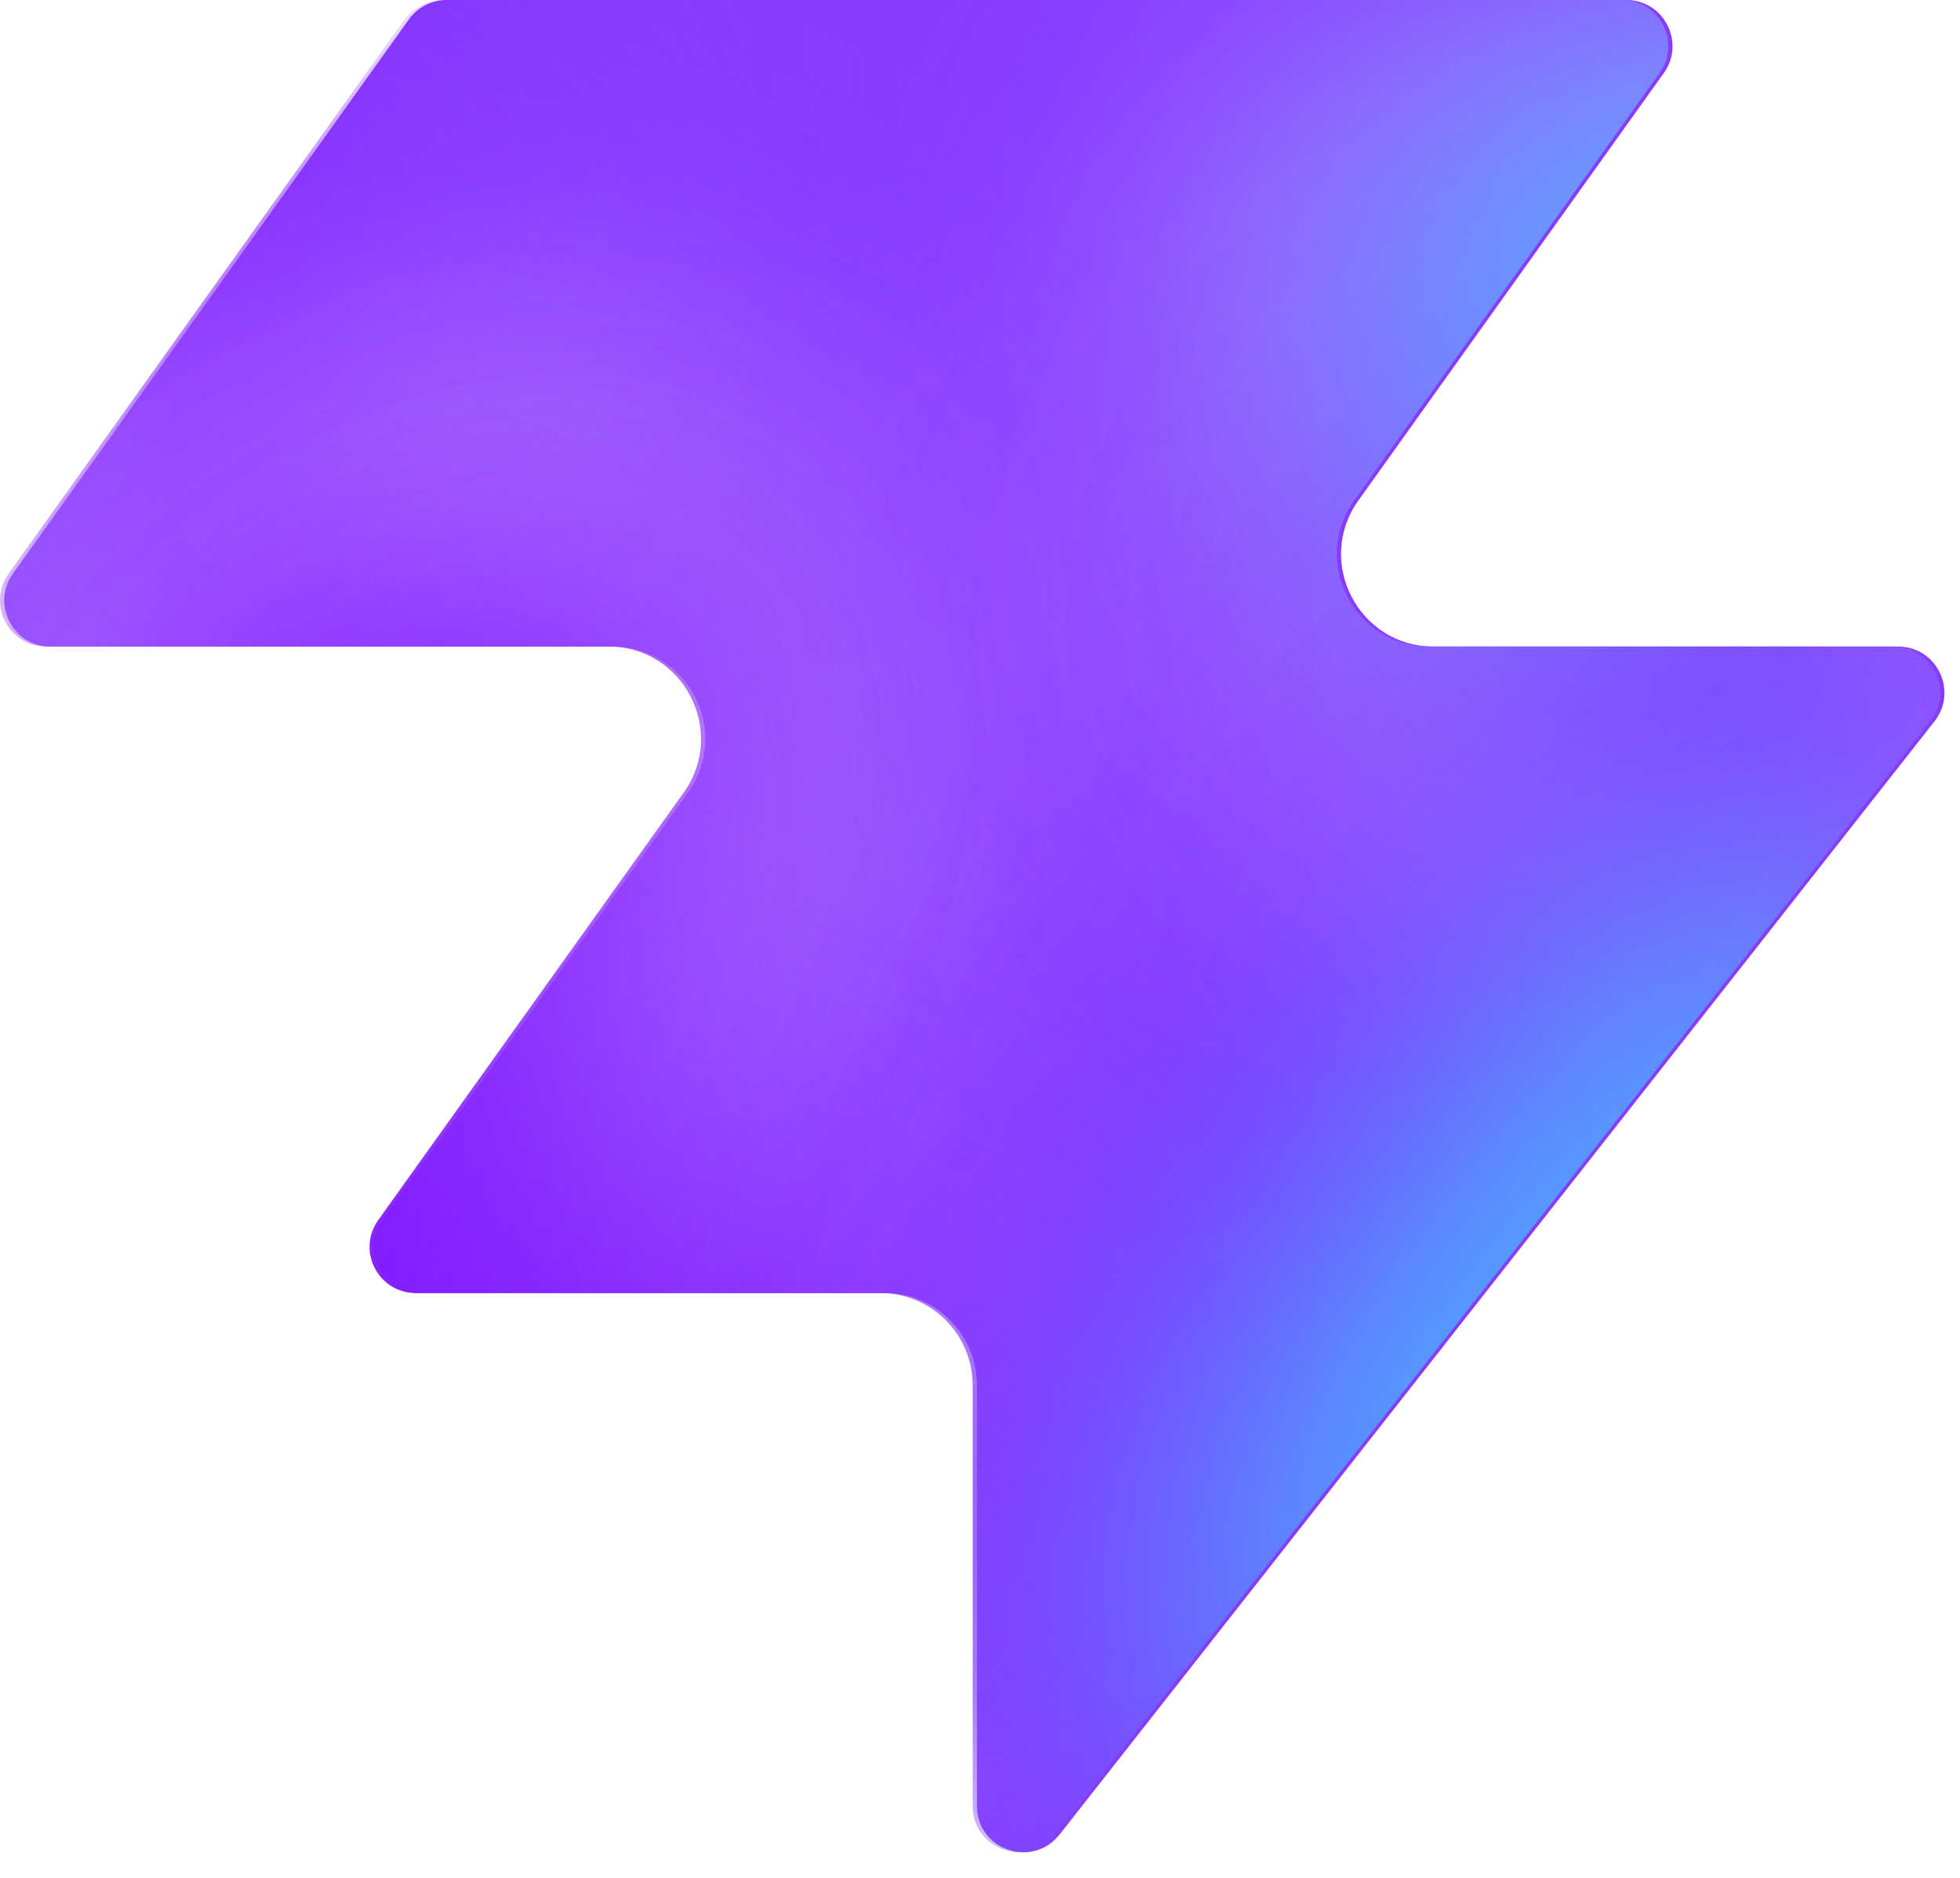
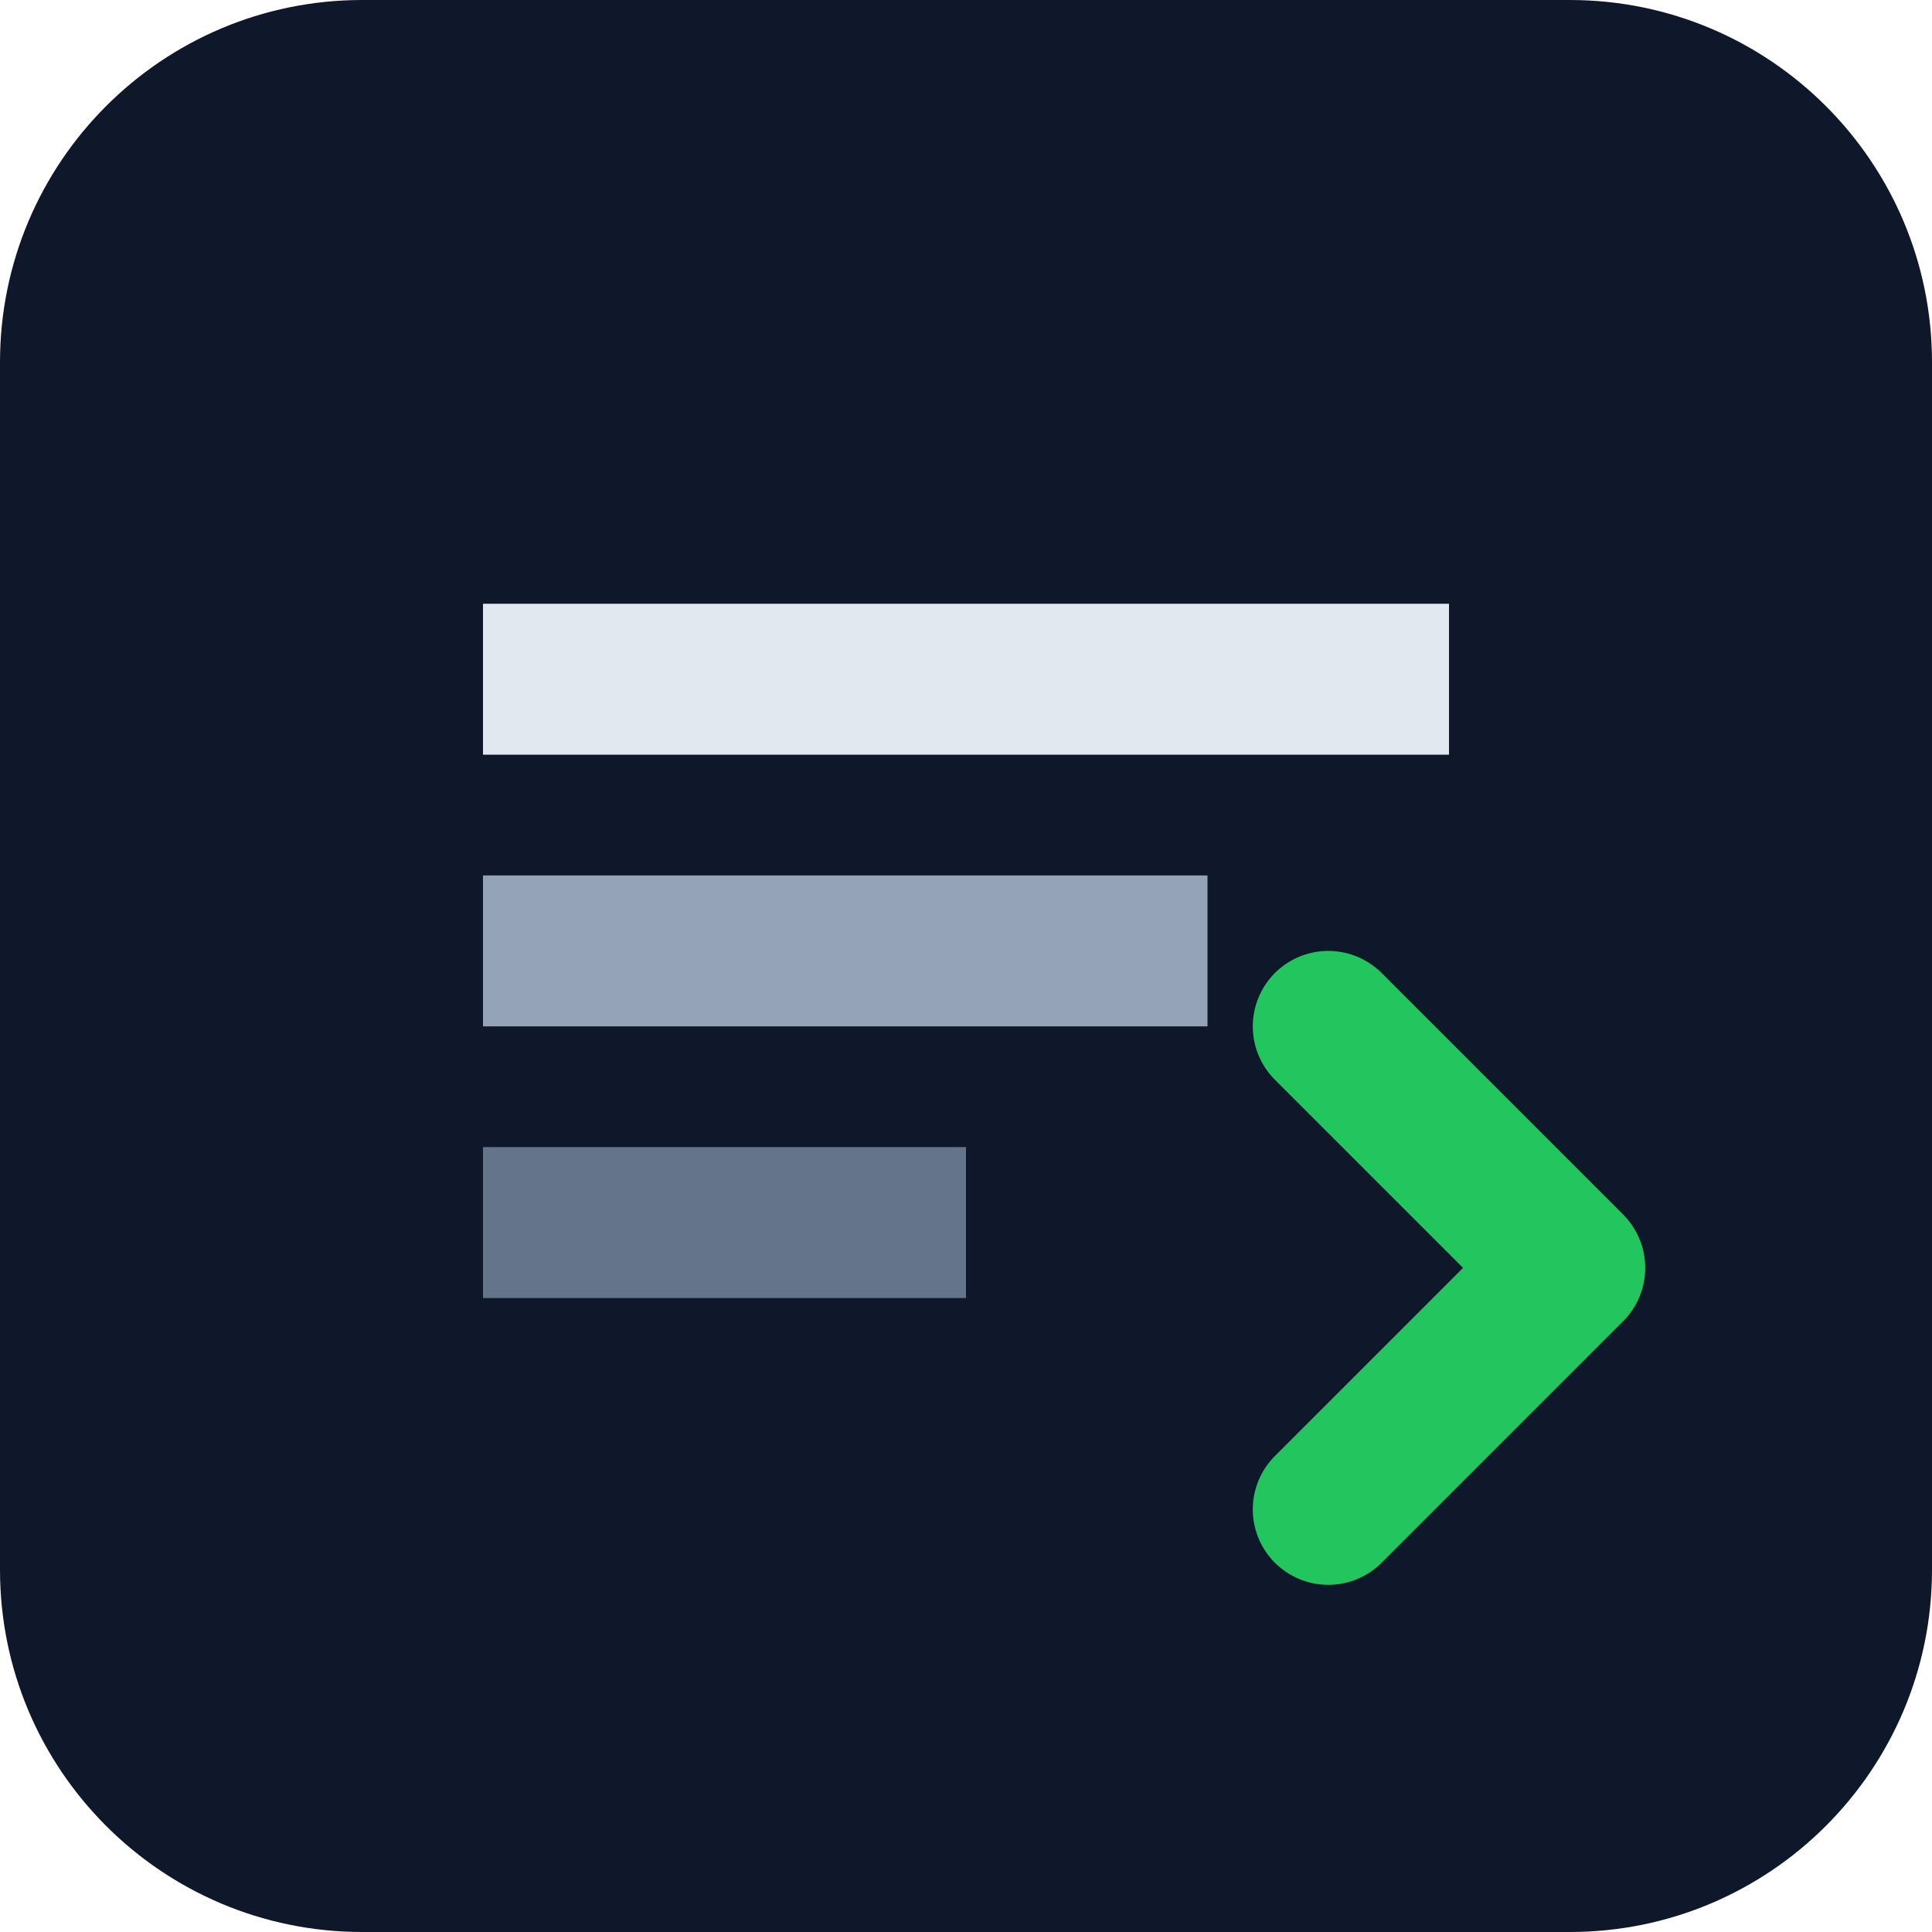
- <svg xmlns="http://www.w3.org/2000/svg" width="48" height="46" fill="none" viewBox="0 0 48 46">
-   <path fill="#863bff" d="M25.946 44.938c-.664.845-2.021.375-2.021-.698V33.937a2.26 2.26 0 0 0-2.262-2.262H10.287c-.92 0-1.456-1.04-.92-1.788l7.48-10.471c1.07-1.497 0-3.578-1.842-3.578H1.237c-.92 0-1.456-1.04-.92-1.788L10.013.474c.214-.297.556-.474.92-.474h28.894c.92 0 1.456 1.04.92 1.788l-7.48 10.471c-1.07 1.498 0 3.579 1.842 3.579h11.377c.943 0 1.473 1.088.89 1.83L25.947 44.94z" style="fill:#863bff;fill:color(display-p3 .525 .23 1);fill-opacity:1" />
-   <mask id="a" width="48" height="46" x="0" y="0" maskUnits="userSpaceOnUse" style="mask-type:alpha">
-     <path fill="#000" d="M25.842 44.938c-.664.844-2.021.375-2.021-.698V33.937a2.26 2.26 0 0 0-2.262-2.262H10.183c-.92 0-1.456-1.04-.92-1.788l7.48-10.471c1.07-1.498 0-3.579-1.842-3.579H1.133c-.92 0-1.456-1.04-.92-1.787L9.91.473c.214-.297.556-.474.92-.474h28.894c.92 0 1.456 1.04.92 1.788l-7.48 10.471c-1.07 1.498 0 3.578 1.842 3.578h11.377c.943 0 1.473 1.088.89 1.832L25.843 44.94z" style="fill:#000;fill-opacity:1" />
-   </mask>
-   <g mask="url(#a)">
-     <g filter="url(#b)">
-       <ellipse cx="5.508" cy="14.704" fill="#ede6ff" rx="5.508" ry="14.704" style="fill:#ede6ff;fill:color(display-p3 .927 .903 1);fill-opacity:1" transform="matrix(.00324 1 1 -.00324 -4.47 31.516)" />
-     </g>
-     <g filter="url(#c)">
-       <ellipse cx="10.399" cy="29.851" fill="#ede6ff" rx="10.399" ry="29.851" style="fill:#ede6ff;fill:color(display-p3 .927 .903 1);fill-opacity:1" transform="matrix(.00324 1 1 -.00324 -39.328 7.883)" />
-     </g>
-     <g filter="url(#d)">
-       <ellipse cx="5.508" cy="30.487" fill="#7e14ff" rx="5.508" ry="30.487" style="fill:#7e14ff;fill:color(display-p3 .492 .077 1);fill-opacity:1" transform="rotate(89.814 -25.913 -14.639)scale(1 -1)" />
-     </g>
-     <g filter="url(#e)">
-       <ellipse cx="5.508" cy="30.599" fill="#7e14ff" rx="5.508" ry="30.599" style="fill:#7e14ff;fill:color(display-p3 .492 .077 1);fill-opacity:1" transform="rotate(89.814 -32.644 -3.334)scale(1 -1)" />
-     </g>
-     <g filter="url(#f)">
-       <ellipse cx="5.508" cy="30.599" fill="#7e14ff" rx="5.508" ry="30.599" style="fill:#7e14ff;fill:color(display-p3 .492 .077 1);fill-opacity:1" transform="matrix(.00324 1 1 -.00324 -34.34 30.47)" />
-     </g>
-     <g filter="url(#g)">
-       <ellipse cx="14.072" cy="22.078" fill="#ede6ff" rx="14.072" ry="22.078" style="fill:#ede6ff;fill:color(display-p3 .927 .903 1);fill-opacity:1" transform="rotate(93.35 24.506 48.493)scale(-1 1)" />
-     </g>
-     <g filter="url(#h)">
-       <ellipse cx="3.47" cy="21.501" fill="#7e14ff" rx="3.47" ry="21.501" style="fill:#7e14ff;fill:color(display-p3 .492 .077 1);fill-opacity:1" transform="rotate(89.009 28.708 47.59)scale(-1 1)" />
-     </g>
-     <g filter="url(#i)">
-       <ellipse cx="3.47" cy="21.501" fill="#7e14ff" rx="3.47" ry="21.501" style="fill:#7e14ff;fill:color(display-p3 .492 .077 1);fill-opacity:1" transform="rotate(89.009 28.708 47.59)scale(-1 1)" />
-     </g>
-     <g filter="url(#j)">
-       <ellipse cx=".387" cy="8.972" fill="#7e14ff" rx="4.407" ry="29.108" style="fill:#7e14ff;fill:color(display-p3 .492 .077 1);fill-opacity:1" transform="rotate(39.51 .387 8.972)" />
-     </g>
-     <g filter="url(#k)">
-       <ellipse cx="47.523" cy="-6.092" fill="#7e14ff" rx="4.407" ry="29.108" style="fill:#7e14ff;fill:color(display-p3 .492 .077 1);fill-opacity:1" transform="rotate(37.892 47.523 -6.092)" />
-     </g>
-     <g filter="url(#l)">
-       <ellipse cx="41.412" cy="6.333" fill="#47bfff" rx="5.971" ry="9.665" style="fill:#47bfff;fill:color(display-p3 .28 .748 1);fill-opacity:1" transform="rotate(37.892 41.412 6.333)" />
-     </g>
-     <g filter="url(#m)">
-       <ellipse cx="-1.879" cy="38.332" fill="#7e14ff" rx="4.407" ry="29.108" style="fill:#7e14ff;fill:color(display-p3 .492 .077 1);fill-opacity:1" transform="rotate(37.892 -1.88 38.332)" />
-     </g>
-     <g filter="url(#n)">
-       <ellipse cx="-1.879" cy="38.332" fill="#7e14ff" rx="4.407" ry="29.108" style="fill:#7e14ff;fill:color(display-p3 .492 .077 1);fill-opacity:1" transform="rotate(37.892 -1.88 38.332)" />
-     </g>
-     <g filter="url(#o)">
-       <ellipse cx="35.651" cy="29.907" fill="#7e14ff" rx="4.407" ry="29.108" style="fill:#7e14ff;fill:color(display-p3 .492 .077 1);fill-opacity:1" transform="rotate(37.892 35.651 29.907)" />
-     </g>
-     <g filter="url(#p)">
-       <ellipse cx="38.418" cy="32.4" fill="#47bfff" rx="5.971" ry="15.297" style="fill:#47bfff;fill:color(display-p3 .28 .748 1);fill-opacity:1" transform="rotate(37.892 38.418 32.4)" />
-     </g>
-   </g>
-   <defs>
-     <filter id="b" width="60.045" height="41.654" x="-19.77" y="16.149" color-interpolation-filters="sRGB" filterUnits="userSpaceOnUse">
-       <feFlood flood-opacity="0" result="BackgroundImageFix" />
-       <feBlend in="SourceGraphic" in2="BackgroundImageFix" result="shape" />
-       <feGaussianBlur result="effect1_foregroundBlur_2002_17158" stdDeviation="7.659" />
-     </filter>
-     <filter id="c" width="90.34" height="51.437" x="-54.613" y="-7.533" color-interpolation-filters="sRGB" filterUnits="userSpaceOnUse">
-       <feFlood flood-opacity="0" result="BackgroundImageFix" />
-       <feBlend in="SourceGraphic" in2="BackgroundImageFix" result="shape" />
-       <feGaussianBlur result="effect1_foregroundBlur_2002_17158" stdDeviation="7.659" />
-     </filter>
-     <filter id="d" width="79.355" height="29.4" x="-49.64" y="2.03" color-interpolation-filters="sRGB" filterUnits="userSpaceOnUse">
-       <feFlood flood-opacity="0" result="BackgroundImageFix" />
-       <feBlend in="SourceGraphic" in2="BackgroundImageFix" result="shape" />
-       <feGaussianBlur result="effect1_foregroundBlur_2002_17158" stdDeviation="4.596" />
-     </filter>
-     <filter id="e" width="79.579" height="29.4" x="-45.045" y="20.029" color-interpolation-filters="sRGB" filterUnits="userSpaceOnUse">
-       <feFlood flood-opacity="0" result="BackgroundImageFix" />
-       <feBlend in="SourceGraphic" in2="BackgroundImageFix" result="shape" />
-       <feGaussianBlur result="effect1_foregroundBlur_2002_17158" stdDeviation="4.596" />
-     </filter>
-     <filter id="f" width="79.579" height="29.4" x="-43.513" y="21.178" color-interpolation-filters="sRGB" filterUnits="userSpaceOnUse">
-       <feFlood flood-opacity="0" result="BackgroundImageFix" />
-       <feBlend in="SourceGraphic" in2="BackgroundImageFix" result="shape" />
-       <feGaussianBlur result="effect1_foregroundBlur_2002_17158" stdDeviation="4.596" />
-     </filter>
-     <filter id="g" width="74.749" height="58.852" x="15.756" y="-17.901" color-interpolation-filters="sRGB" filterUnits="userSpaceOnUse">
-       <feFlood flood-opacity="0" result="BackgroundImageFix" />
-       <feBlend in="SourceGraphic" in2="BackgroundImageFix" result="shape" />
-       <feGaussianBlur result="effect1_foregroundBlur_2002_17158" stdDeviation="7.659" />
-     </filter>
-     <filter id="h" width="61.377" height="25.362" x="23.548" y="2.284" color-interpolation-filters="sRGB" filterUnits="userSpaceOnUse">
-       <feFlood flood-opacity="0" result="BackgroundImageFix" />
-       <feBlend in="SourceGraphic" in2="BackgroundImageFix" result="shape" />
-       <feGaussianBlur result="effect1_foregroundBlur_2002_17158" stdDeviation="4.596" />
-     </filter>
-     <filter id="i" width="61.377" height="25.362" x="23.548" y="2.284" color-interpolation-filters="sRGB" filterUnits="userSpaceOnUse">
-       <feFlood flood-opacity="0" result="BackgroundImageFix" />
-       <feBlend in="SourceGraphic" in2="BackgroundImageFix" result="shape" />
-       <feGaussianBlur result="effect1_foregroundBlur_2002_17158" stdDeviation="4.596" />
-     </filter>
-     <filter id="j" width="56.045" height="63.649" x="-27.636" y="-22.853" color-interpolation-filters="sRGB" filterUnits="userSpaceOnUse">
-       <feFlood flood-opacity="0" result="BackgroundImageFix" />
-       <feBlend in="SourceGraphic" in2="BackgroundImageFix" result="shape" />
-       <feGaussianBlur result="effect1_foregroundBlur_2002_17158" stdDeviation="4.596" />
-     </filter>
-     <filter id="k" width="54.814" height="64.646" x="20.116" y="-38.415" color-interpolation-filters="sRGB" filterUnits="userSpaceOnUse">
-       <feFlood flood-opacity="0" result="BackgroundImageFix" />
-       <feBlend in="SourceGraphic" in2="BackgroundImageFix" result="shape" />
-       <feGaussianBlur result="effect1_foregroundBlur_2002_17158" stdDeviation="4.596" />
-     </filter>
-     <filter id="l" width="33.541" height="35.313" x="24.641" y="-11.323" color-interpolation-filters="sRGB" filterUnits="userSpaceOnUse">
-       <feFlood flood-opacity="0" result="BackgroundImageFix" />
-       <feBlend in="SourceGraphic" in2="BackgroundImageFix" result="shape" />
-       <feGaussianBlur result="effect1_foregroundBlur_2002_17158" stdDeviation="4.596" />
-     </filter>
-     <filter id="m" width="54.814" height="64.646" x="-29.286" y="6.009" color-interpolation-filters="sRGB" filterUnits="userSpaceOnUse">
-       <feFlood flood-opacity="0" result="BackgroundImageFix" />
-       <feBlend in="SourceGraphic" in2="BackgroundImageFix" result="shape" />
-       <feGaussianBlur result="effect1_foregroundBlur_2002_17158" stdDeviation="4.596" />
-     </filter>
-     <filter id="n" width="54.814" height="64.646" x="-29.286" y="6.009" color-interpolation-filters="sRGB" filterUnits="userSpaceOnUse">
-       <feFlood flood-opacity="0" result="BackgroundImageFix" />
-       <feBlend in="SourceGraphic" in2="BackgroundImageFix" result="shape" />
-       <feGaussianBlur result="effect1_foregroundBlur_2002_17158" stdDeviation="4.596" />
-     </filter>
-     <filter id="o" width="54.814" height="64.646" x="8.244" y="-2.416" color-interpolation-filters="sRGB" filterUnits="userSpaceOnUse">
-       <feFlood flood-opacity="0" result="BackgroundImageFix" />
-       <feBlend in="SourceGraphic" in2="BackgroundImageFix" result="shape" />
-       <feGaussianBlur result="effect1_foregroundBlur_2002_17158" stdDeviation="4.596" />
-     </filter>
-     <filter id="p" width="39.409" height="43.623" x="18.713" y="10.588" color-interpolation-filters="sRGB" filterUnits="userSpaceOnUse">
-       <feFlood flood-opacity="0" result="BackgroundImageFix" />
-       <feBlend in="SourceGraphic" in2="BackgroundImageFix" result="shape" />
-       <feGaussianBlur result="effect1_foregroundBlur_2002_17158" stdDeviation="4.596" />
-     </filter>
-   </defs>
+ <svg xmlns="http://www.w3.org/2000/svg" viewBox="0 0 32 32" fill="none">
+   <rect width="32" height="32" rx="6" fill="#0f172a" />
+   <path d="M8 10h16v2.5H8z" fill="#e2e8f0" />
+   <path d="M8 14.5h12v2.5H8z" fill="#94a3b8" />
+   <path d="M8 19h8v2.5H8z" fill="#64748b" />
+   <path d="M22 17l4 4-4 4" stroke="#22c55e" stroke-width="2.5" stroke-linecap="round" stroke-linejoin="round" fill="none" />
</svg>
